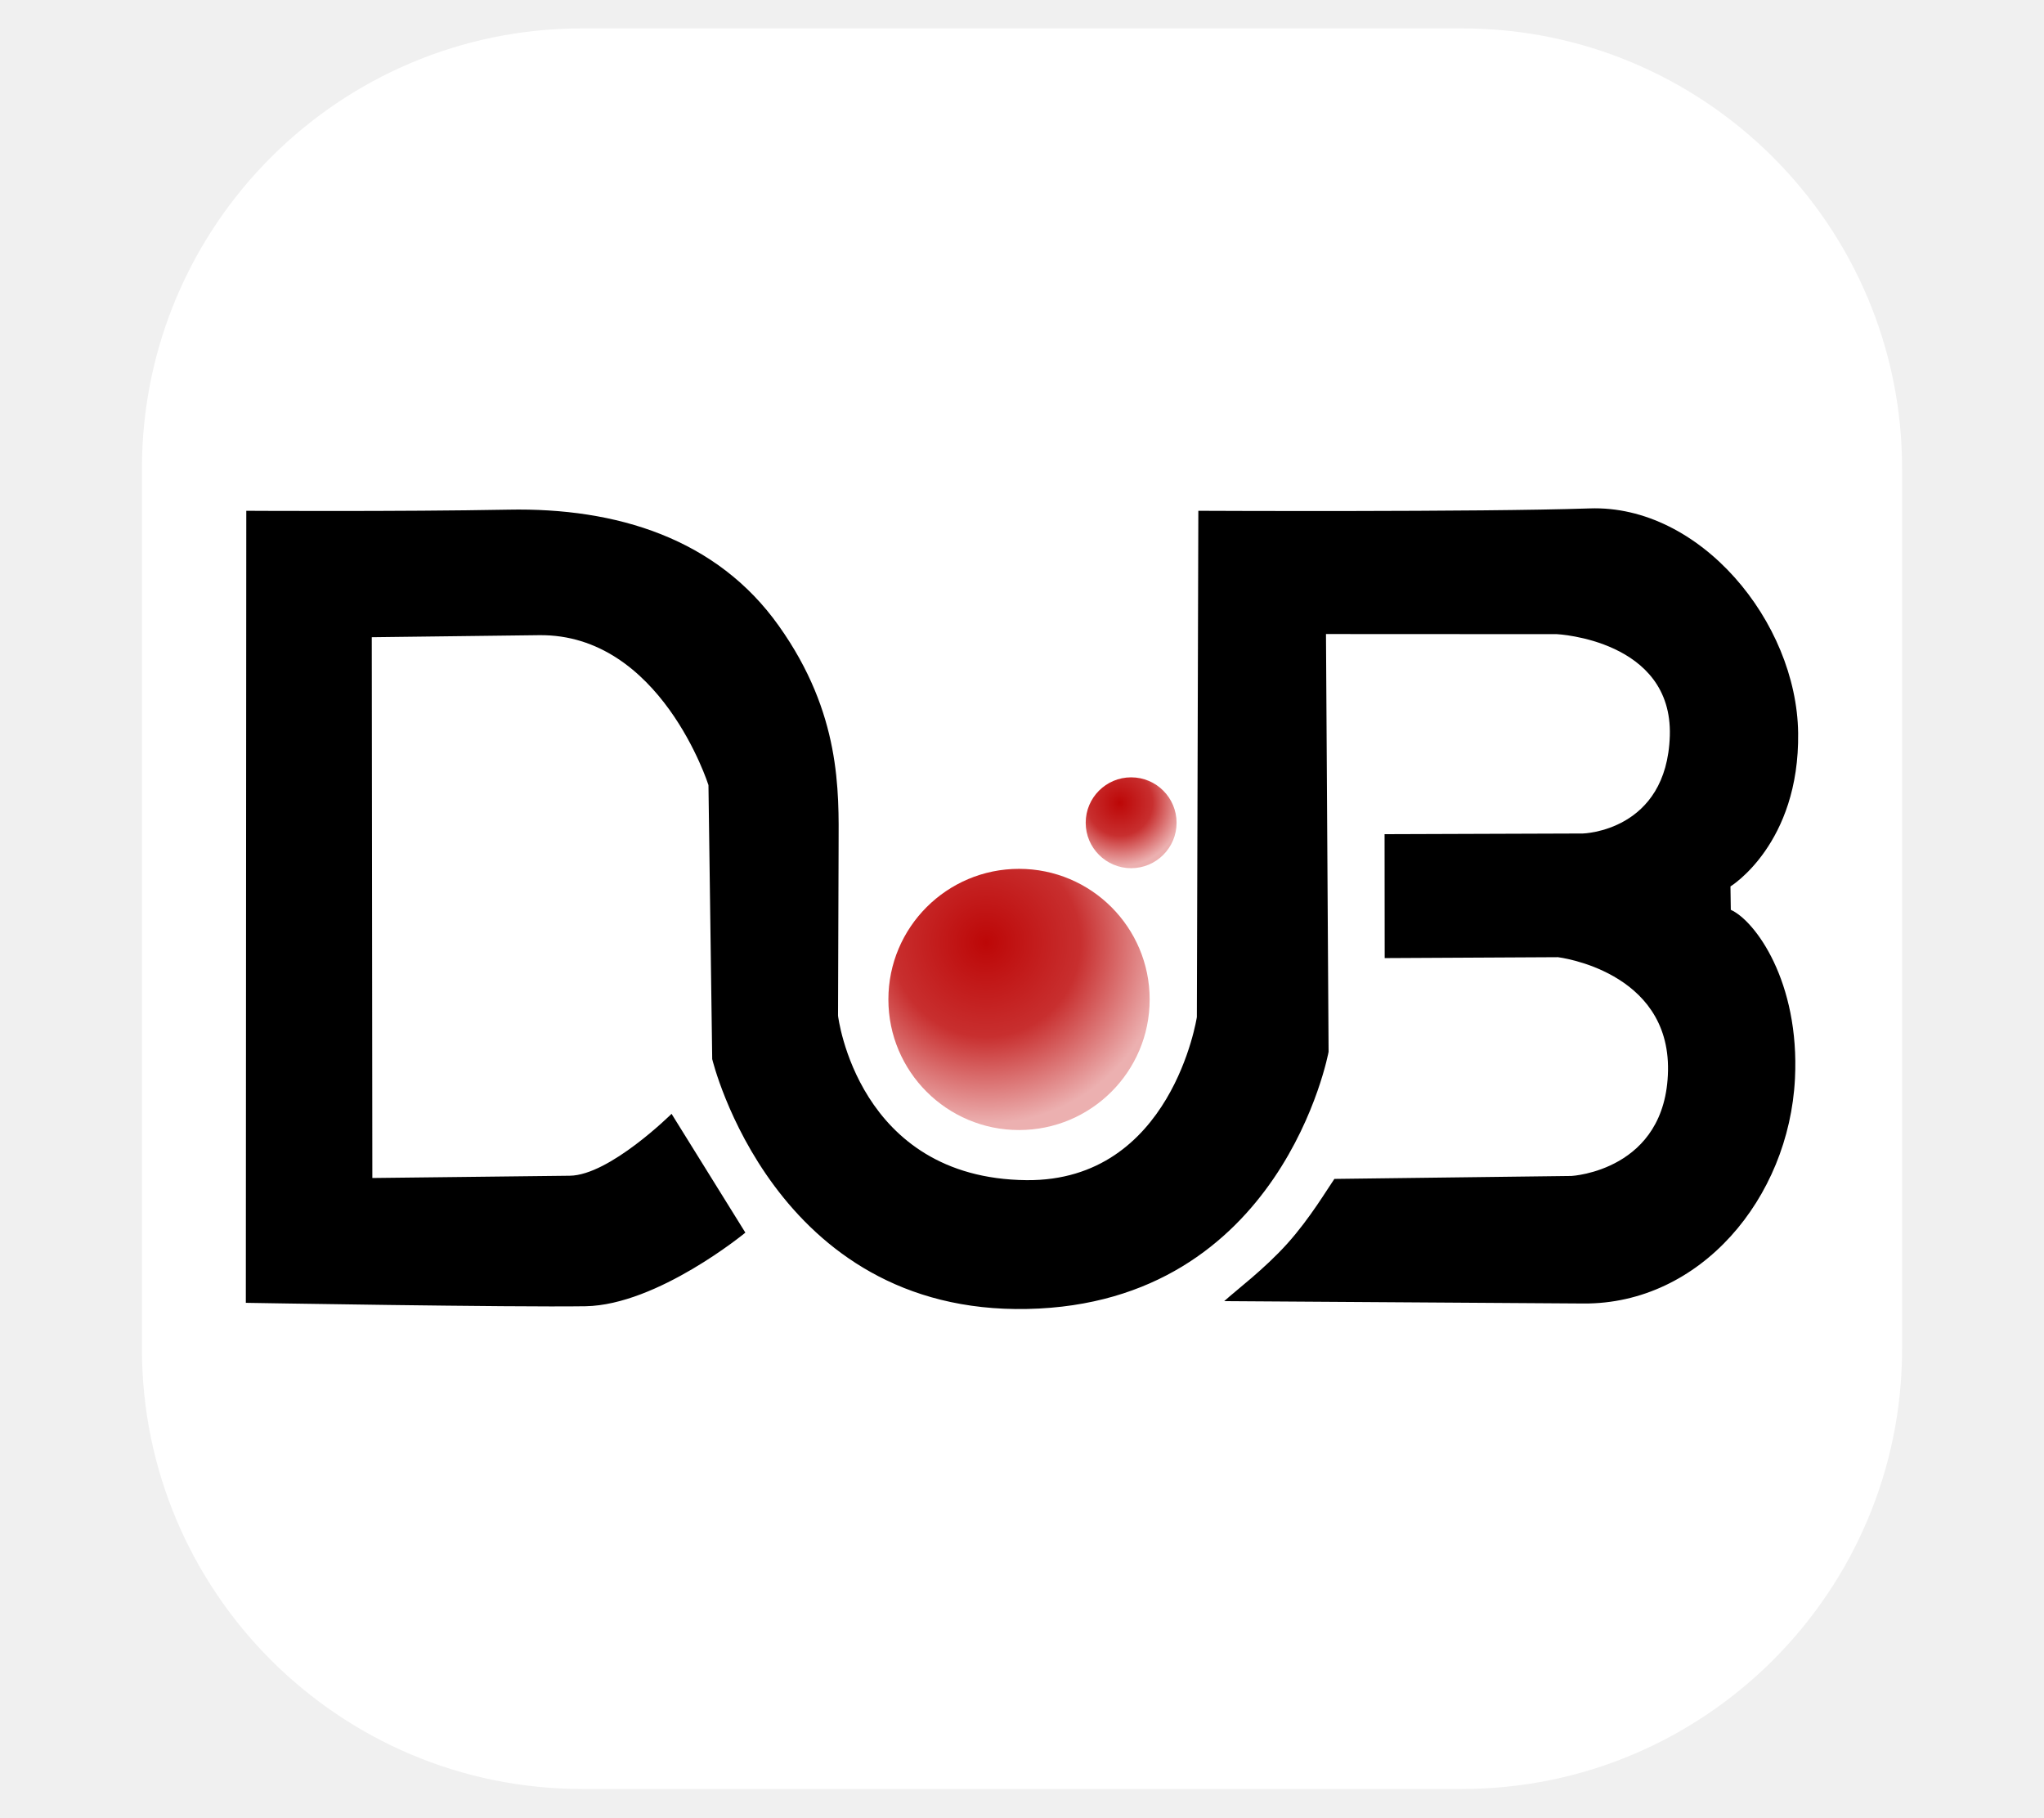
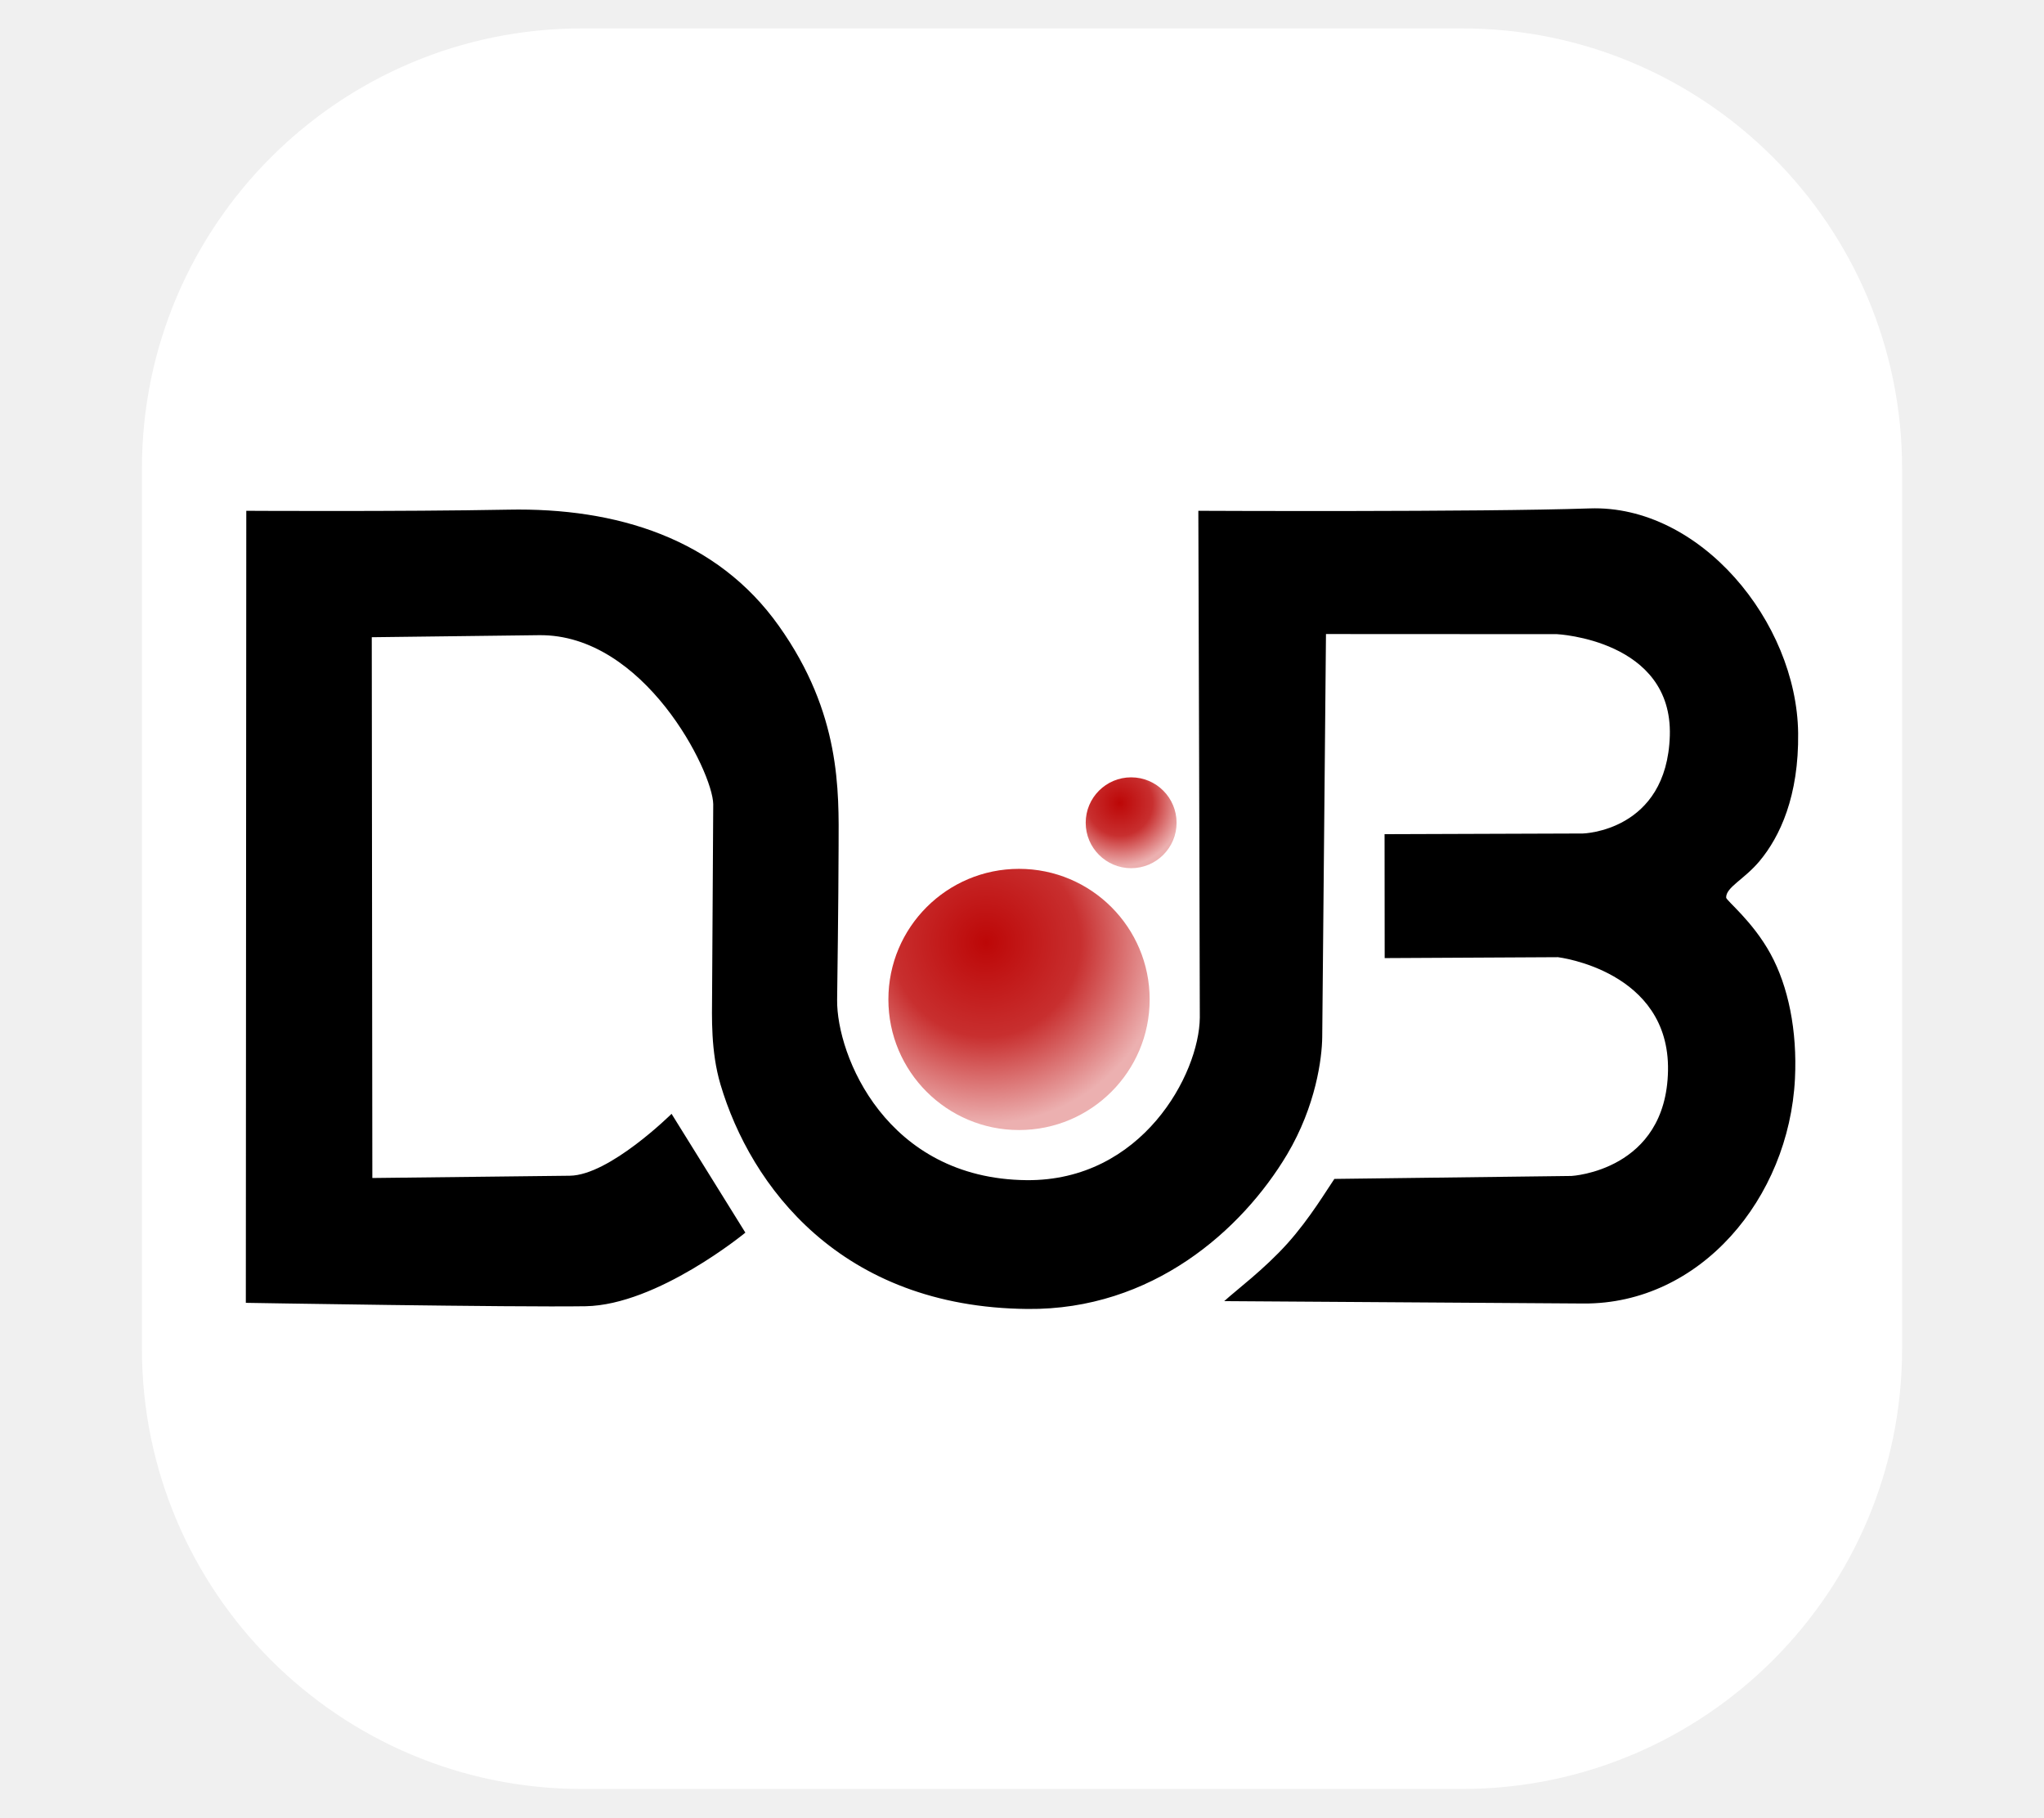
<svg xmlns="http://www.w3.org/2000/svg" width="100%" height="100%" viewBox="0 0 18 16" version="1.1" xml:space="preserve" style="fill-rule:evenodd;clip-rule:evenodd;stroke-linejoin:round;stroke-miterlimit:2;">
  <g id="dub">
    <g transform="matrix(1.07381,0,0,1.16787,0.071922,-0.951721)">
      <path d="M15.532,4.347L15.532,10.983C15.532,12.814 13.915,14.301 11.923,14.301L4.706,14.301C2.714,14.301 1.097,12.814 1.097,10.983L1.097,4.347C1.097,2.516 2.714,1.029 4.706,1.029L11.923,1.029C13.915,1.029 15.532,2.516 15.532,4.347Z" style="fill:white;" />
    </g>
    <g transform="matrix(1,0,0,1,-0.217104,0.0470516)">
-       <path d="M2.382,11.423L2.386,4.45C2.386,4.45 3.739,4.458 4.693,4.44C5.647,4.421 6.531,4.694 7.077,5.465C7.624,6.235 7.604,6.915 7.602,7.403C7.601,7.891 7.597,8.895 7.597,8.895C7.597,8.895 7.766,10.328 9.256,10.343C10.537,10.355 10.757,8.907 10.757,8.907L10.77,4.45C10.77,4.45 13.243,4.462 14.216,4.429C15.188,4.395 16.039,5.427 16.052,6.406C16.065,7.385 15.456,7.757 15.456,7.757L15.459,7.963C15.673,8.059 16.067,8.595 16.024,9.45C15.971,10.504 15.189,11.435 14.163,11.429C13.134,11.422 10.998,11.408 10.998,11.408C11.103,11.312 11.35,11.128 11.554,10.901C11.753,10.68 11.91,10.415 11.968,10.332L14.056,10.306C14.056,10.306 14.89,10.261 14.906,9.379C14.922,8.497 13.937,8.38 13.937,8.38L12.411,8.388L12.41,7.297L14.156,7.291C14.156,7.291 14.896,7.274 14.922,6.43C14.947,5.586 13.928,5.536 13.928,5.536L11.894,5.535L11.917,9.213C11.917,9.213 11.512,11.43 9.265,11.477C7.026,11.525 6.489,9.277 6.489,9.277L6.456,6.865C6.456,6.865 6.034,5.532 4.964,5.545C4.204,5.554 3.491,5.563 3.491,5.563L3.496,10.324C3.496,10.324 4.857,10.308 5.235,10.304C5.585,10.3 6.131,9.759 6.131,9.759L6.781,10.805C6.781,10.805 6.008,11.442 5.374,11.453C4.739,11.463 2.382,11.423 2.382,11.423Z" />
+       <path d="M2.382,11.423L2.386,4.45C2.386,4.45 3.739,4.458 4.693,4.44C5.647,4.421 6.531,4.694 7.077,5.465C7.624,6.235 7.604,6.915 7.602,7.403C7.601,7.891 7.59,8.685 7.589,8.756C7.584,9.244 8.021,10.33 9.256,10.343C10.274,10.353 10.778,9.409 10.783,8.912C10.784,8.836 10.77,4.45 10.77,4.45C10.77,4.45 13.243,4.462 14.216,4.429C15.188,4.395 16.039,5.427 16.052,6.406C16.059,6.962 15.892,7.318 15.713,7.533C15.577,7.696 15.417,7.763 15.418,7.855C15.418,7.881 15.651,8.062 15.809,8.351C15.965,8.636 16.045,9.025 16.024,9.45C15.971,10.504 15.189,11.435 14.163,11.429C13.134,11.422 10.998,11.408 10.998,11.408C11.103,11.312 11.35,11.128 11.554,10.901C11.753,10.68 11.91,10.415 11.968,10.332L14.056,10.306C14.056,10.306 14.89,10.261 14.906,9.379C14.922,8.497 13.937,8.38 13.937,8.38L12.411,8.388L12.41,7.297L14.156,7.291C14.156,7.291 14.896,7.274 14.922,6.43C14.947,5.586 13.928,5.536 13.928,5.536L11.894,5.535C11.894,5.535 11.865,8.659 11.861,9.083C11.859,9.268 11.806,9.688 11.552,10.116C11.154,10.783 10.363,11.488 9.265,11.477C7.617,11.462 6.827,10.392 6.562,9.501C6.475,9.207 6.487,8.904 6.488,8.704C6.489,8.547 6.498,7.076 6.498,7.033C6.494,6.747 5.891,5.534 4.964,5.545C4.204,5.554 3.491,5.563 3.491,5.563L3.496,10.324C3.496,10.324 4.857,10.308 5.235,10.304C5.585,10.3 6.131,9.759 6.131,9.759L6.781,10.805C6.781,10.805 6.008,11.442 5.374,11.453C4.739,11.463 2.382,11.423 2.382,11.423Z" />
    </g>
    <g transform="matrix(0.92927,0,0,0.871018,0.446816,1.39104)">
      <ellipse cx="9.176" cy="8.505" rx="1.238" ry="1.32" style="fill:url(#_Radial1);" />
    </g>
    <g transform="matrix(0.323224,0,0,0.302963,6.99521,4.66688)">
      <ellipse cx="9.176" cy="8.505" rx="1.238" ry="1.32" style="fill:url(#_Radial2);" />
    </g>
  </g>
  <defs>
    <radialGradient id="_Radial1" cx="0" cy="0" r="1" gradientUnits="userSpaceOnUse" gradientTransform="matrix(1.14615,1.36249,-1.27708,1.2228,8.86481,7.92935)">
      <stop offset="0" style="stop-color:rgb(189,7,7);stop-opacity:1" />
      <stop offset="0.52" style="stop-color:rgb(200,47,47);stop-opacity:1" />
      <stop offset="1" style="stop-color:rgb(236,176,176);stop-opacity:1" />
    </radialGradient>
    <radialGradient id="_Radial2" cx="0" cy="0" r="1" gradientUnits="userSpaceOnUse" gradientTransform="matrix(1.14615,1.36249,-1.27708,1.2228,8.86481,7.92935)">
      <stop offset="0" style="stop-color:rgb(189,7,7);stop-opacity:1" />
      <stop offset="0.52" style="stop-color:rgb(200,47,47);stop-opacity:1" />
      <stop offset="1" style="stop-color:rgb(236,176,176);stop-opacity:1" />
    </radialGradient>
  </defs>
</svg>
